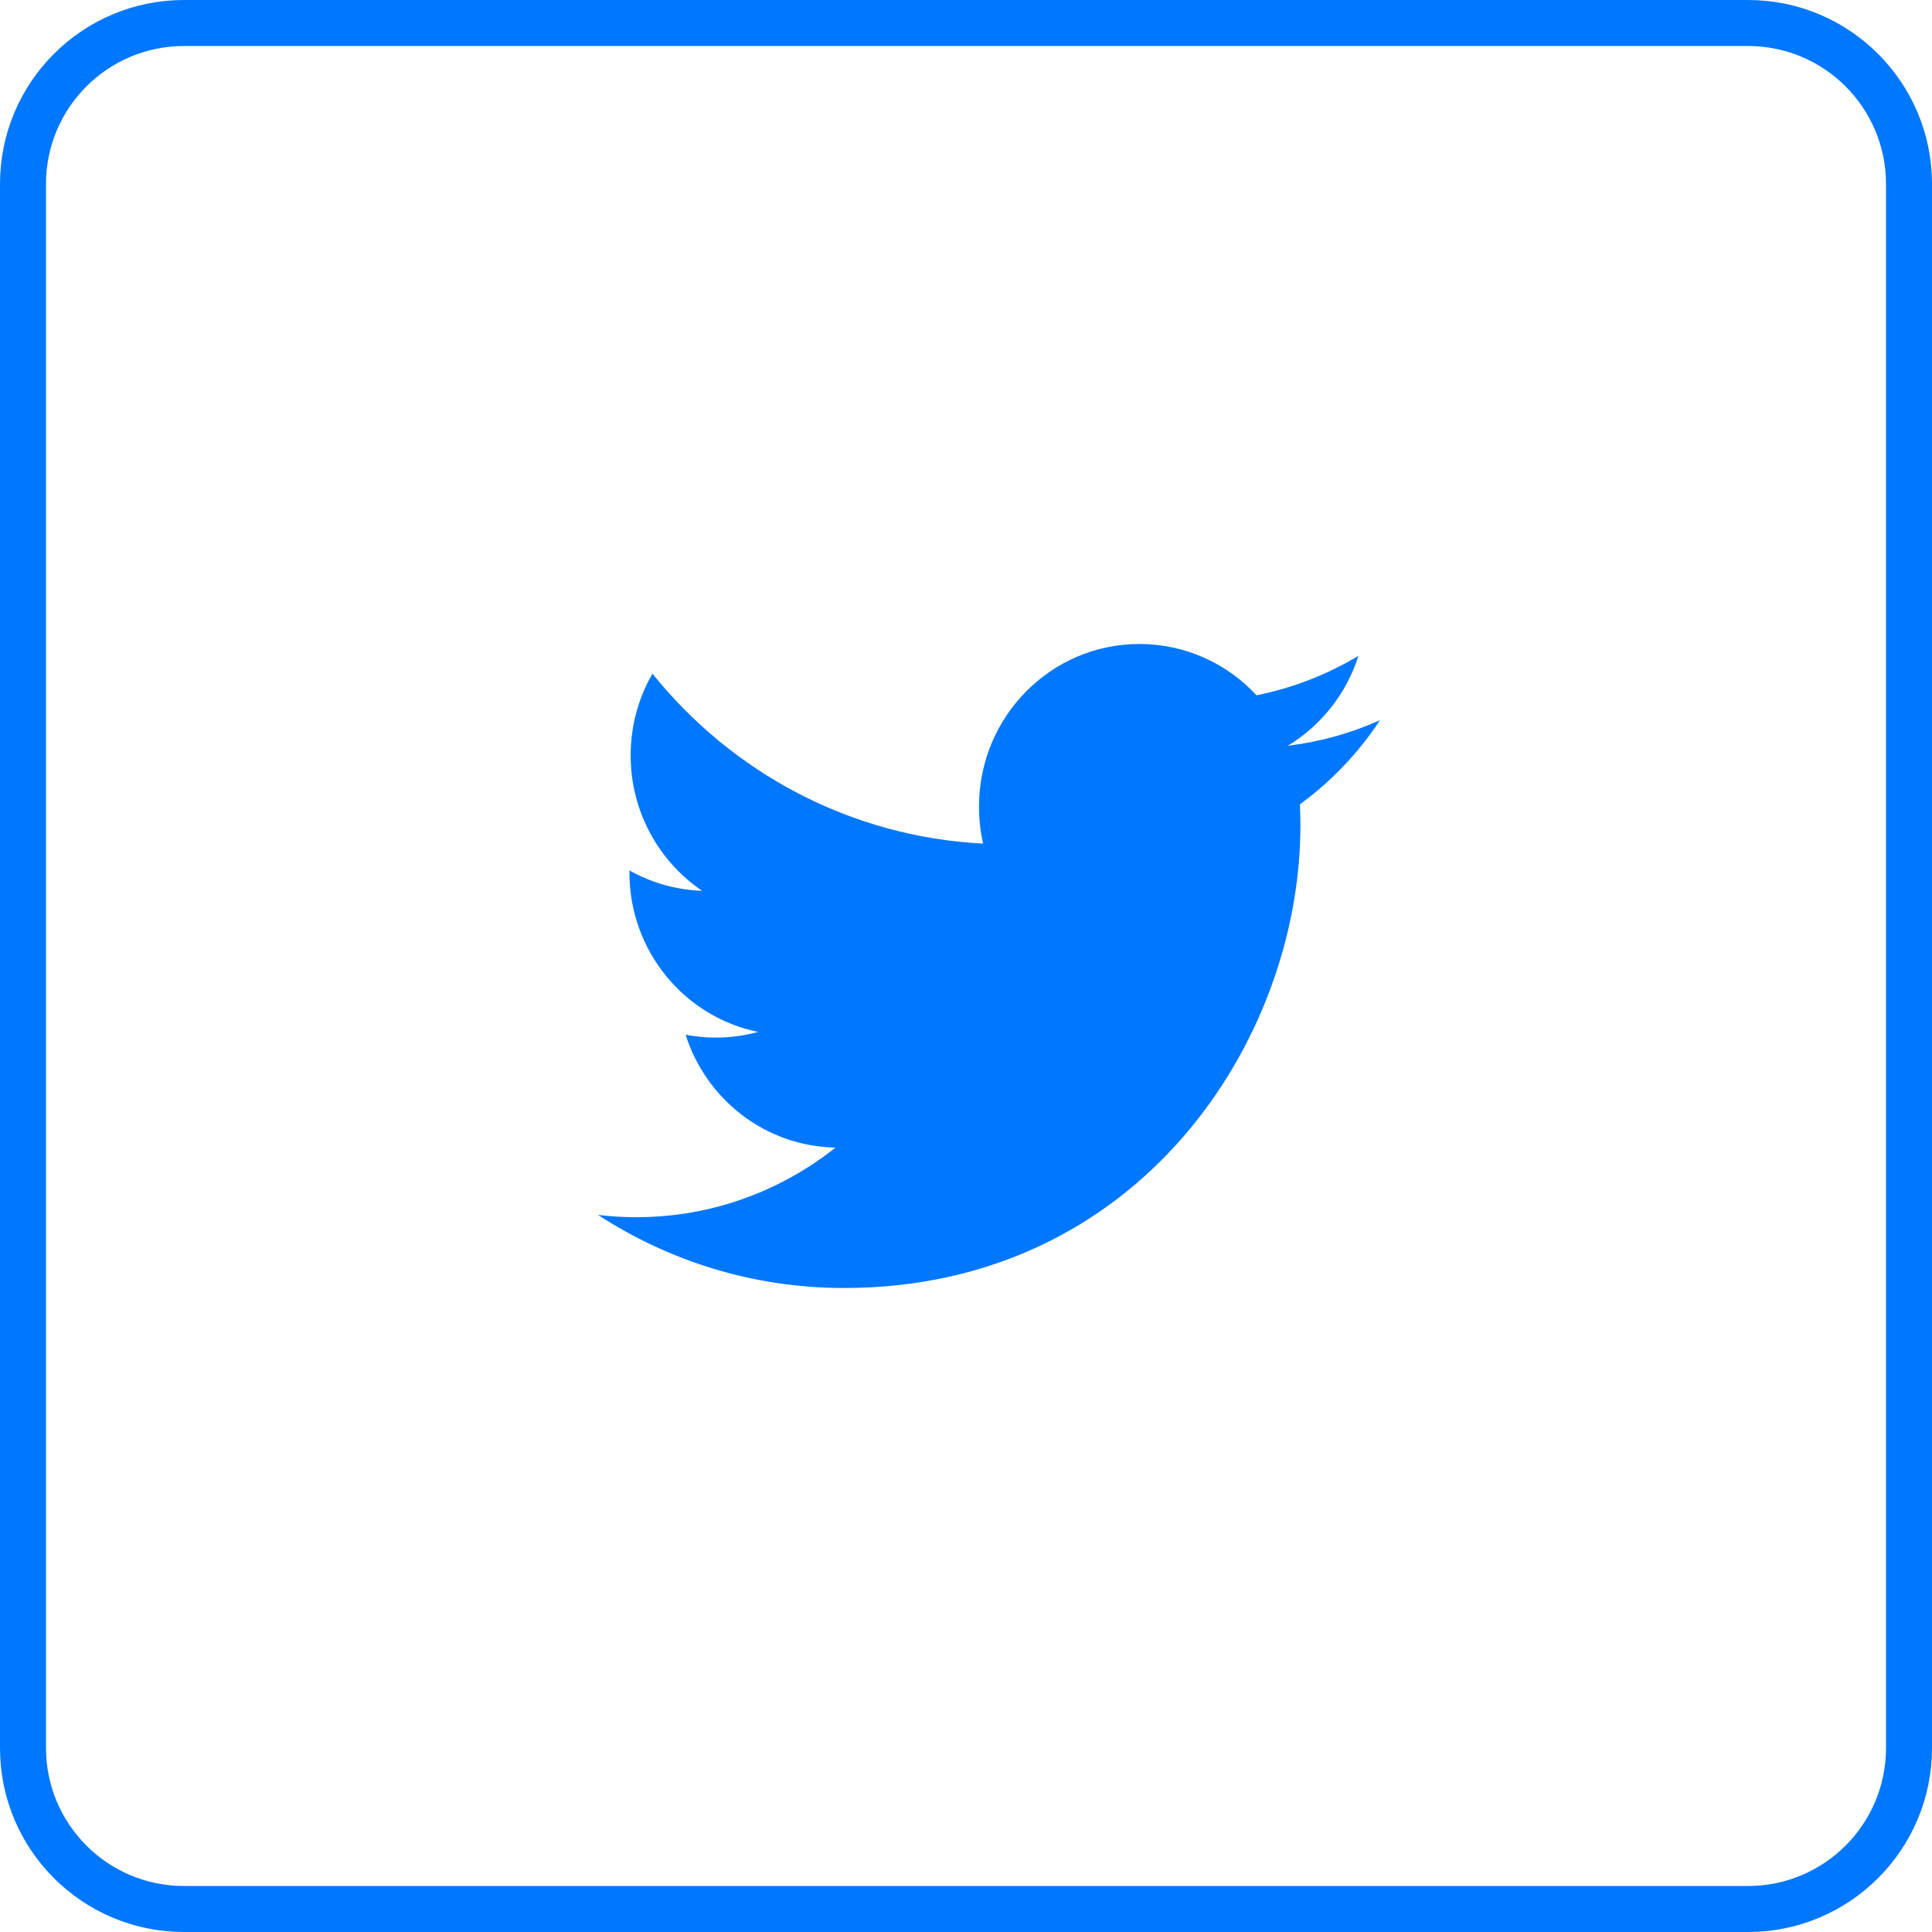
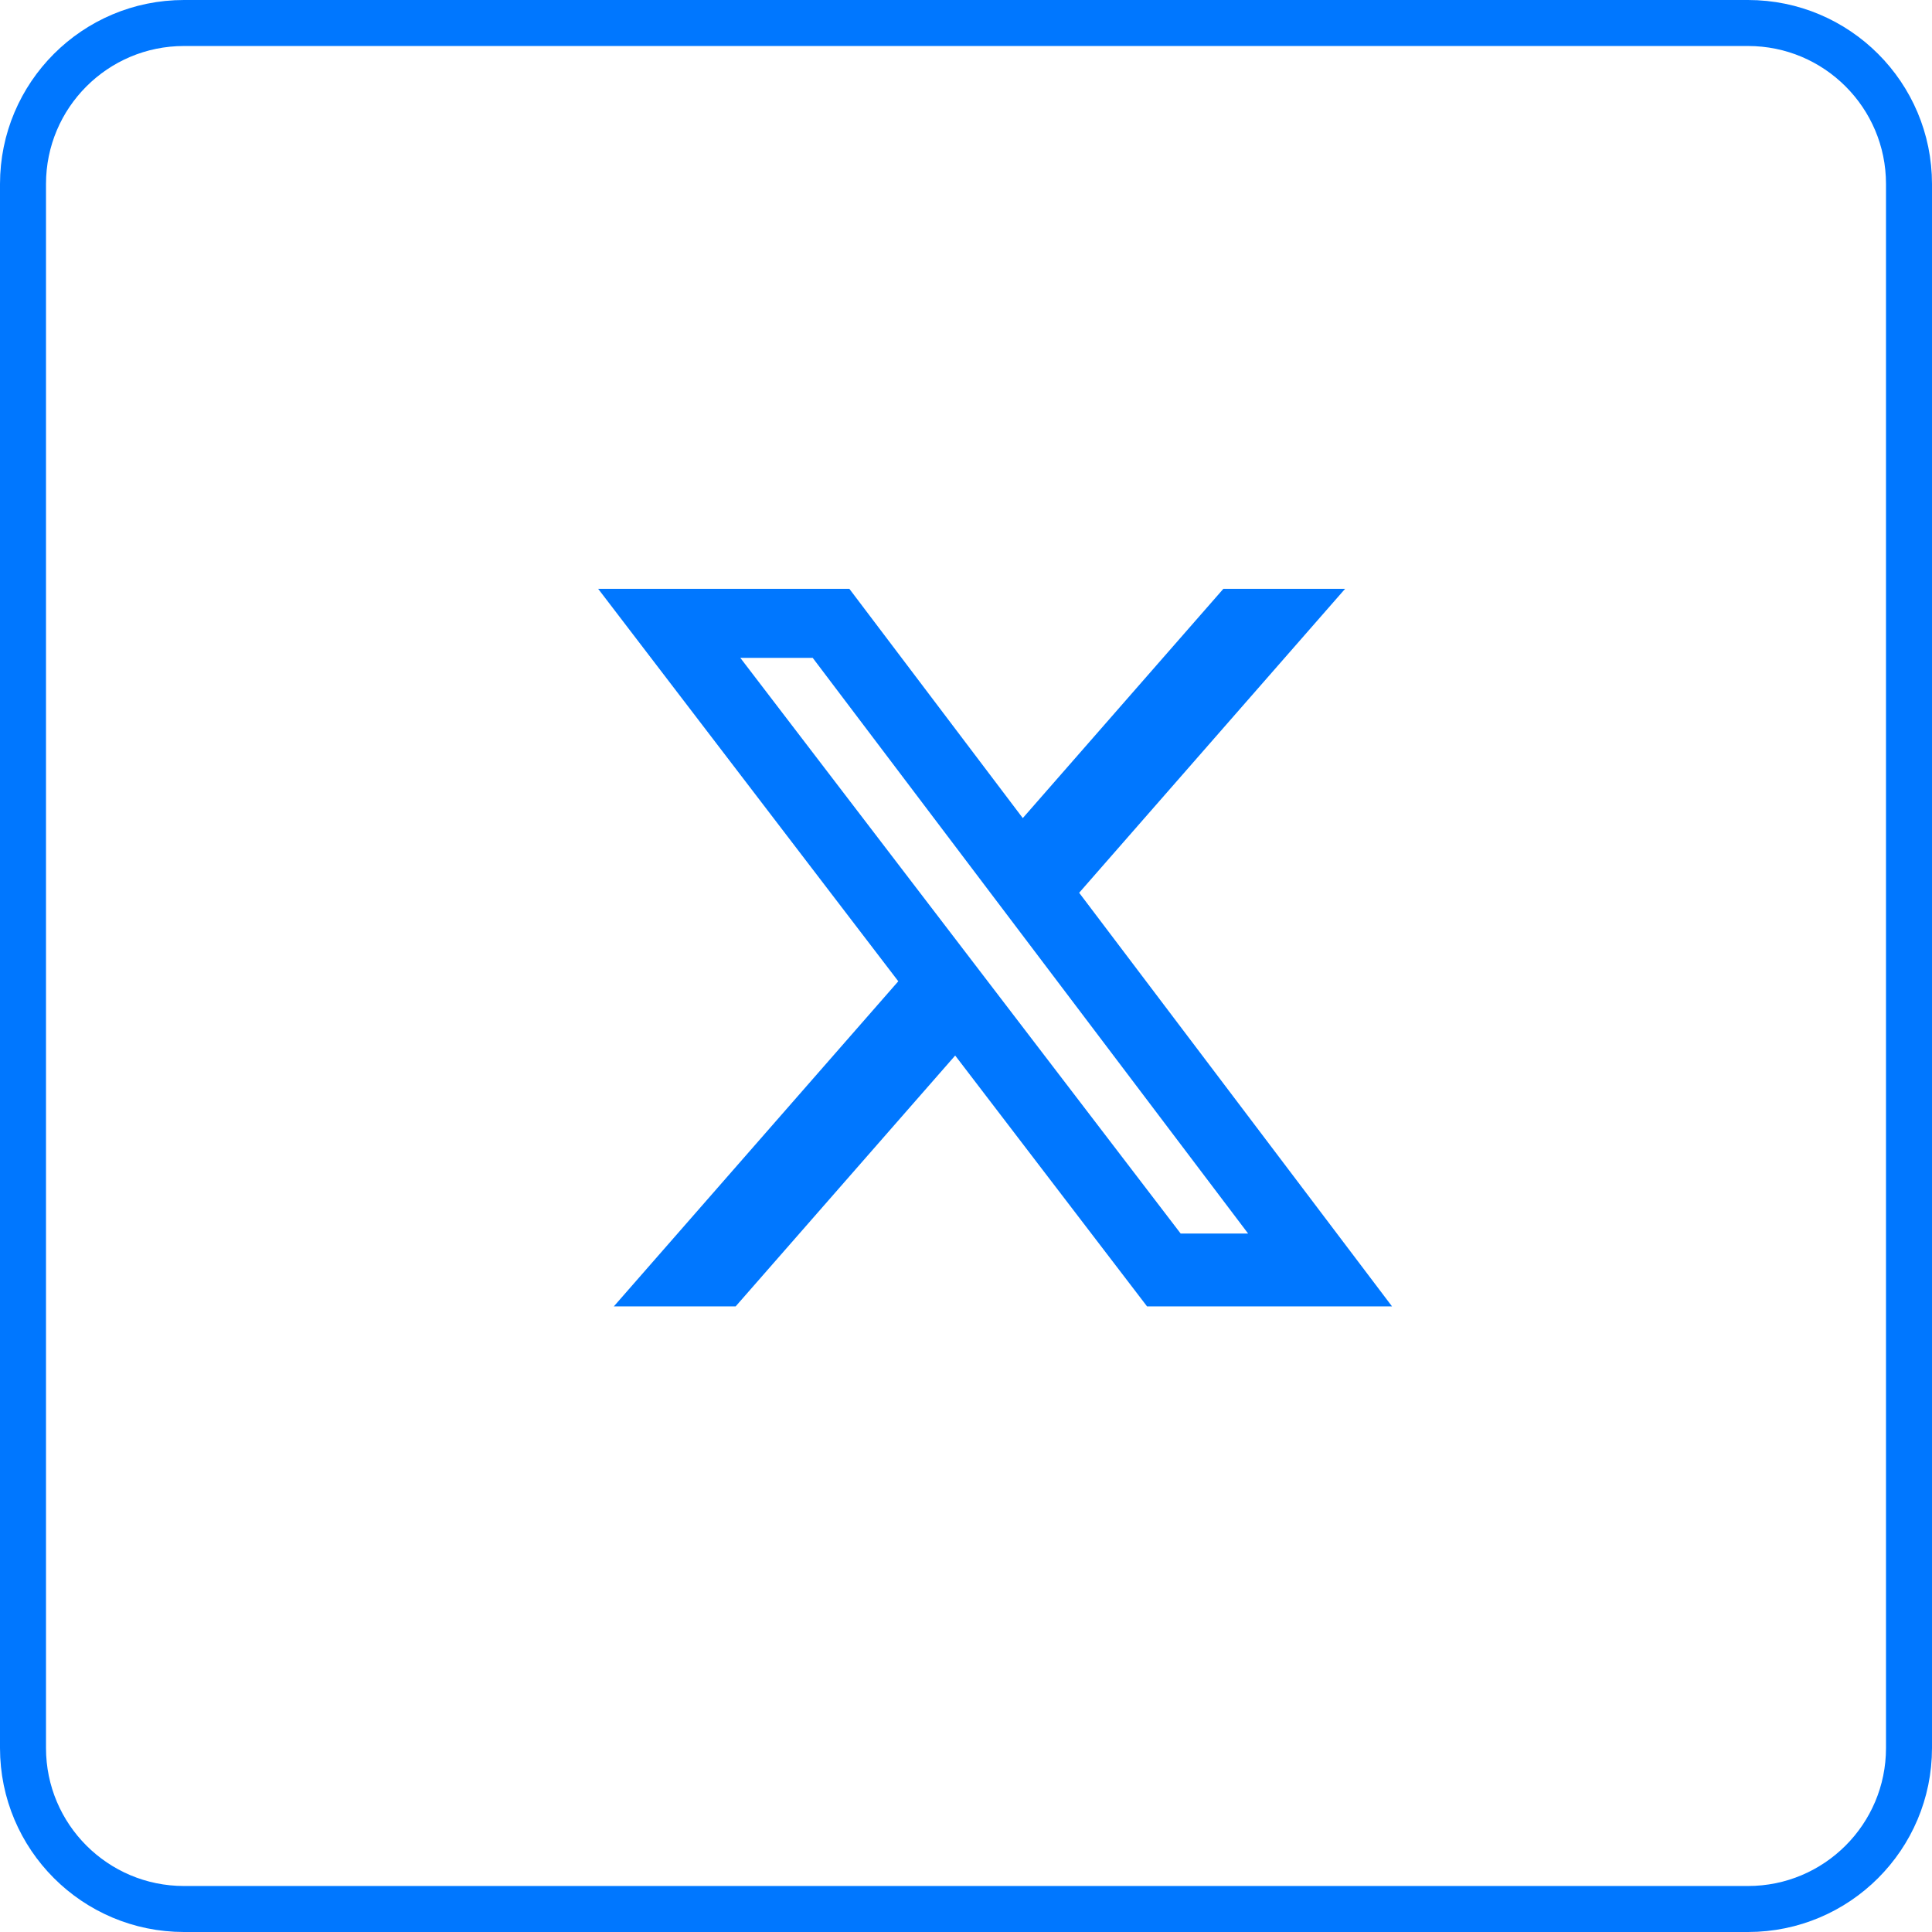
<svg xmlns="http://www.w3.org/2000/svg" width="42" height="42" viewBox="0 0 42 42" fill="none">
  <rect x="0.5" y="0.5" width="41" height="41" rx="3.5" stroke="#0077FF" />
-   <path d="M28.259 17.485C28.267 17.637 28.27 17.79 28.27 17.942C28.27 22.614 24.761 28 18.347 28C16.376 28 14.544 27.415 13 26.411C13.274 26.444 13.551 26.461 13.832 26.461C15.467 26.461 16.97 25.895 18.163 24.948C16.637 24.919 15.349 23.899 14.905 22.494C15.118 22.535 15.337 22.556 15.561 22.556C15.88 22.556 16.188 22.514 16.48 22.433C14.885 22.108 13.683 20.68 13.683 18.966C13.683 18.951 13.683 18.937 13.683 18.922C14.153 19.187 14.692 19.346 15.263 19.365C14.327 18.73 13.71 17.65 13.71 16.422C13.71 15.775 13.882 15.168 14.184 14.645C15.903 16.785 18.474 18.191 21.372 18.339C21.313 18.08 21.283 17.811 21.283 17.533C21.283 15.582 22.843 14 24.77 14C25.773 14 26.68 14.428 27.316 15.115C28.11 14.956 28.856 14.662 29.531 14.258C29.27 15.082 28.717 15.775 27.997 16.212C28.703 16.126 29.374 15.938 30 15.656C29.532 16.366 28.941 16.988 28.259 17.485Z" fill="#0077FF" />
+   <g fill="#0077FF" transform="translate(12, 11) scale(0.8)">
+     <path d="M18.244 2.25h3.308l-7.227 8.26 8.502 11.24H16.17l-5.214-6.817L4.99 21.75H1.68l7.73-8.835L1.254 2.25H8.08l4.713 6.231zm-1.161 17.52h1.833L7.084 4.126H5.117z" fill="#0077FF" />
+   </g>
</svg>
